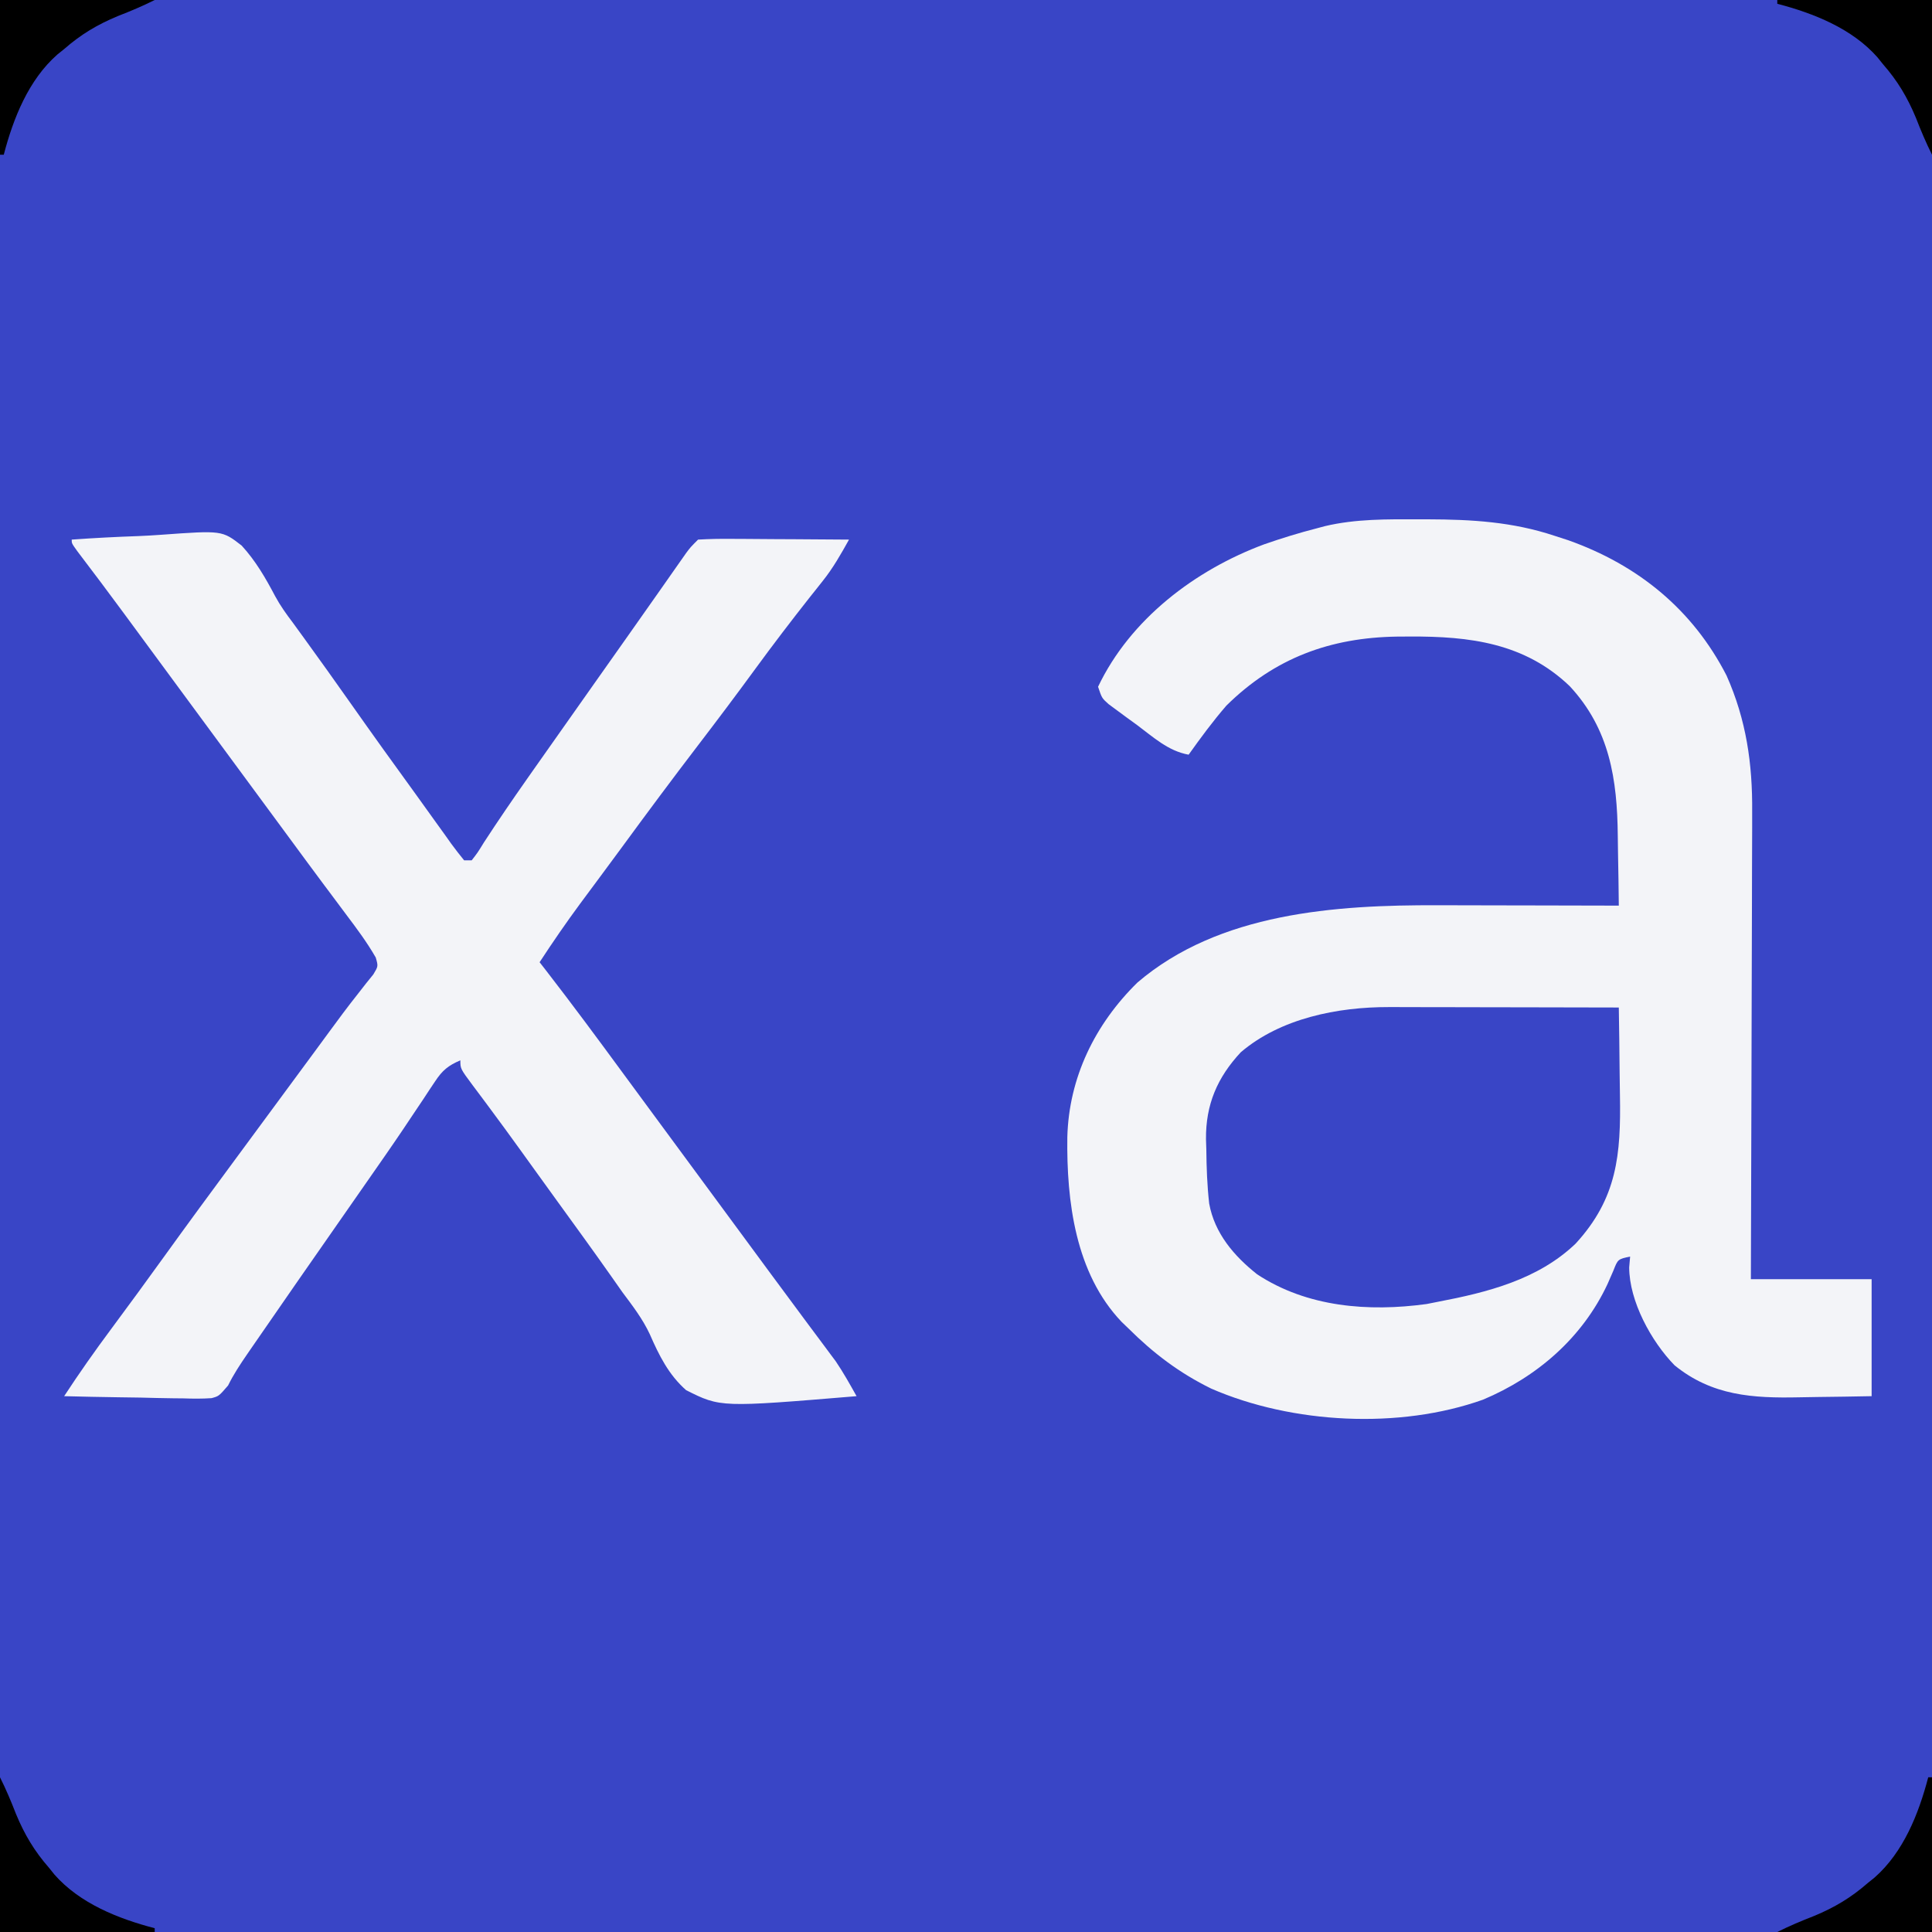
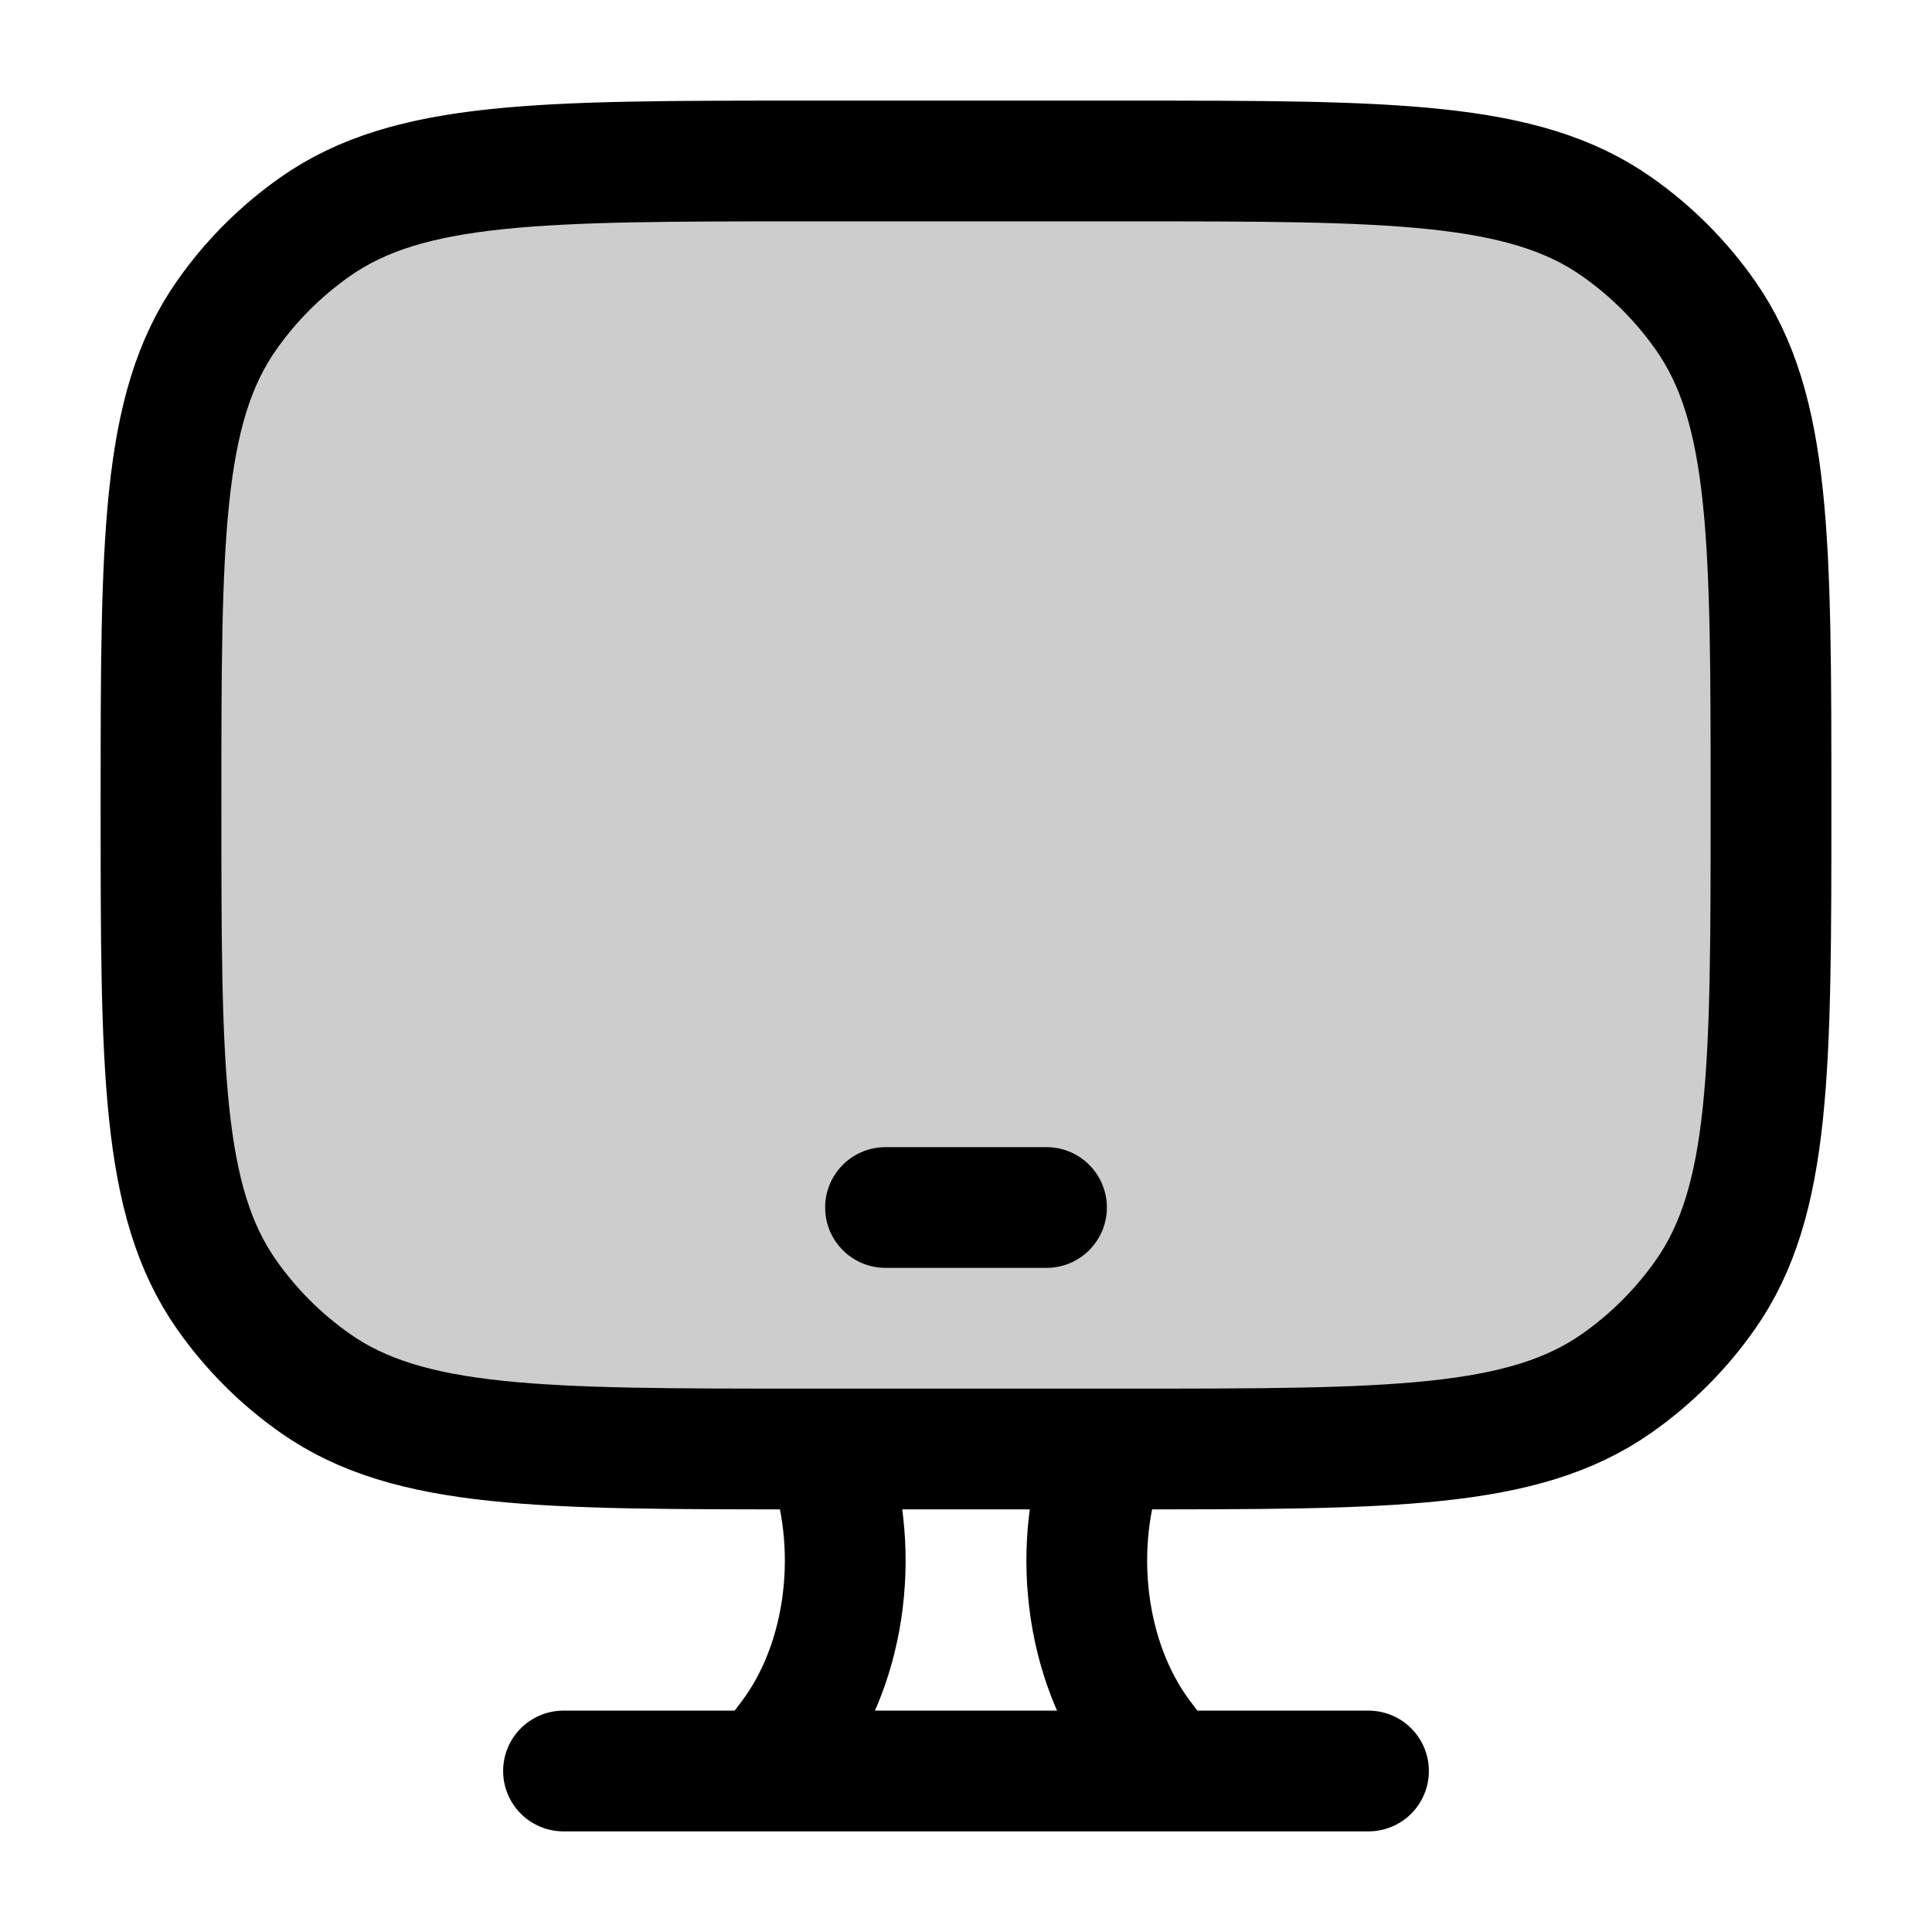
- <svg xmlns="http://www.w3.org/2000/svg" version="1.1" width="512" height="512">
-   <path d="M0 0 C168.96 0 337.92 0 512 0 C512 168.96 512 337.92 512 512 C343.04 512 174.08 512 0 512 C0 343.04 0 174.08 0 0 Z " fill="#3945C6" transform="translate(0,0)" />
-   <path d="M0 0 C0.779 0 1.558 0 2.361 0.001 C14.022 0.032 24.856 0.664 36 4.375 C37.189 4.76 38.377 5.146 39.602 5.543 C58.136 12.126 72.589 23.924 81.559 41.414 C86.78 53.158 88.451 64.757 88.341 77.519 C88.34 78.88 88.34 80.242 88.342 81.603 C88.343 85.255 88.325 88.907 88.304 92.559 C88.285 96.392 88.284 100.225 88.28 104.058 C88.271 111.297 88.246 118.535 88.216 125.774 C88.182 134.023 88.166 142.272 88.151 150.522 C88.12 167.473 88.065 184.424 88 201.375 C98.56 201.375 109.12 201.375 120 201.375 C120 211.605 120 221.835 120 232.375 C115.216 232.468 110.435 232.547 105.651 232.595 C104.028 232.615 102.406 232.642 100.783 232.677 C88.538 232.934 77.718 232.286 67.777 224.195 C61.61 217.879 55.786 207.245 55.75 198.25 C55.833 197.301 55.915 196.352 56 195.375 C52.756 196.071 52.756 196.071 51.562 199.113 C51.047 200.293 50.531 201.472 50 202.688 C43.344 216.881 31.409 227.258 16.992 233.309 C-5.158 241.203 -33.562 239.708 -55 230.375 C-63.454 226.23 -70.344 221.007 -77 214.375 C-77.575 213.823 -78.15 213.272 -78.742 212.703 C-91.041 199.831 -93.361 180.674 -93.148 163.754 C-92.739 147.928 -85.803 133.783 -74.562 122.75 C-52.923 104.249 -22.066 102.171 5.051 102.277 C6.445 102.279 7.839 102.281 9.232 102.282 C12.854 102.285 16.476 102.295 20.097 102.306 C23.811 102.317 27.526 102.321 31.24 102.326 C38.494 102.337 45.747 102.354 53 102.375 C52.955 97.77 52.885 93.167 52.792 88.563 C52.765 87.003 52.743 85.442 52.729 83.882 C52.585 68.907 50.576 55.604 40 44.223 C28.06 32.773 13.498 30.976 -2.438 31.062 C-3.533 31.068 -4.628 31.074 -5.757 31.08 C-23.445 31.345 -38.197 36.739 -51 49.375 C-54.585 53.519 -57.822 57.915 -61 62.375 C-66.444 61.396 -70.346 57.729 -74.688 54.5 C-75.567 53.862 -76.447 53.224 -77.354 52.566 C-78.189 51.949 -79.025 51.331 -79.887 50.695 C-80.652 50.131 -81.417 49.566 -82.206 48.985 C-84 47.375 -84 47.375 -85 44.375 C-76.463 26.434 -59.258 13.417 -40.98 6.625 C-36.375 5.021 -31.726 3.583 -27 2.375 C-26.303 2.188 -25.607 2.001 -24.889 1.809 C-16.688 -0.132 -8.376 -0.021 0 0 Z " fill="#F3F4F8" transform="translate(376,137.625)" />
-   <path d="M0 0 C5.903 -0.424 11.797 -0.73 17.712 -0.934 C19.718 -1.019 21.722 -1.134 23.723 -1.282 C39.847 -2.445 39.847 -2.445 45.036 1.578 C48.724 5.596 51.369 10.156 53.901 14.962 C55.258 17.479 56.864 19.727 58.594 22 C59.08 22.67 59.566 23.339 60.066 24.029 C60.539 24.68 61.013 25.33 61.5 26 C65.708 31.805 69.876 37.635 74 43.5 C79.733 51.649 85.549 59.736 91.405 67.797 C93.011 70.015 94.604 72.241 96.195 74.469 C97.193 75.854 98.19 77.24 99.188 78.625 C99.645 79.271 100.103 79.917 100.574 80.583 C101.667 82.092 102.827 83.552 104 85 C104.66 85 105.32 85 106 85 C107.575 82.972 107.575 82.972 109.25 80.25 C112.974 74.523 116.823 68.902 120.75 63.312 C121.655 62.023 121.655 62.023 122.579 60.707 C127.884 53.154 133.204 45.613 138.532 38.077 C140.522 35.261 142.51 32.445 144.498 29.628 C145.491 28.221 146.485 26.814 147.479 25.407 C150.109 21.683 152.734 17.956 155.352 14.223 C155.899 13.443 156.447 12.663 157.012 11.859 C158.065 10.359 159.118 8.858 160.168 7.355 C160.878 6.346 160.878 6.346 161.602 5.316 C162.017 4.723 162.433 4.129 162.862 3.518 C164 2 164 2 166 0 C169.013 -0.175 171.933 -0.231 174.945 -0.195 C176.273 -0.191 176.273 -0.191 177.627 -0.187 C180.46 -0.176 183.292 -0.15 186.125 -0.125 C188.043 -0.115 189.961 -0.106 191.879 -0.098 C196.586 -0.076 201.293 -0.041 206 0 C203.859 3.838 201.787 7.513 199.039 10.953 C198.493 11.644 197.946 12.336 197.383 13.048 C196.803 13.775 196.223 14.501 195.625 15.25 C190.678 21.525 185.839 27.86 181.125 34.312 C176.16 41.102 171.113 47.821 166 54.5 C159.144 63.461 152.42 72.511 145.753 81.613 C143.918 84.112 142.073 86.604 140.227 89.094 C139.603 89.936 138.979 90.778 138.336 91.646 C137.157 93.239 135.975 94.83 134.792 96.42 C131.029 101.509 127.465 106.704 124 112 C124.559 112.718 125.119 113.436 125.695 114.176 C132.674 123.185 139.445 132.34 146.186 141.528 C149.118 145.523 152.059 149.511 155 153.5 C156.167 155.083 157.333 156.667 158.5 158.25 C159.077 159.034 159.655 159.817 160.25 160.625 C166.667 169.333 173.083 178.042 179.5 186.75 C180.078 187.535 180.657 188.319 181.252 189.128 C182.411 190.701 183.57 192.275 184.728 193.849 C187.758 197.965 190.797 202.074 193.852 206.172 C194.483 207.022 195.115 207.872 195.766 208.748 C196.968 210.366 198.174 211.982 199.383 213.596 C200.203 214.701 200.203 214.701 201.039 215.828 C201.516 216.467 201.992 217.105 202.483 217.763 C204.507 220.747 206.237 223.854 208 227 C171.96 229.991 171.96 229.991 162.83 225.409 C158.193 221.318 155.655 216.194 153.208 210.591 C151.298 206.496 148.631 203.044 145.938 199.438 C144.951 198.042 143.97 196.644 142.992 195.242 C138.278 188.54 133.458 181.914 128.65 175.279 C126.989 172.985 125.332 170.688 123.676 168.391 C123.129 167.632 122.582 166.873 122.018 166.092 C120.933 164.586 119.848 163.08 118.763 161.574 C116.112 157.9 113.444 154.24 110.738 150.605 C109.967 149.567 109.967 149.567 109.18 148.507 C108.207 147.199 107.231 145.894 106.25 144.593 C103 140.221 103 140.221 103 138 C99.806 139.357 98.233 140.656 96.328 143.543 C95.592 144.641 95.592 144.641 94.841 145.761 C94.316 146.562 93.791 147.362 93.25 148.188 C92.086 149.927 90.92 151.665 89.754 153.402 C89.142 154.319 88.53 155.235 87.899 156.179 C84.716 160.907 81.45 165.577 78.188 170.25 C76.833 172.194 75.479 174.138 74.125 176.082 C73.447 177.055 72.769 178.028 72.07 179.03 C59.874 196.521 59.874 196.521 47.75 214.062 C47.32 214.687 46.891 215.311 46.448 215.955 C44.595 218.655 42.891 221.222 41.445 224.168 C39 227 39 227 37.06 227.524 C34.566 227.696 32.139 227.674 29.641 227.586 C28.736 227.577 27.832 227.569 26.9 227.56 C24.016 227.527 21.134 227.451 18.25 227.375 C16.293 227.345 14.336 227.318 12.379 227.293 C7.585 227.227 2.793 227.123 -2 227 C2.004 220.876 6.191 214.929 10.562 209.062 C15.25 202.738 19.903 196.391 24.5 190 C30.681 181.416 36.948 172.898 43.234 164.391 C46.16 160.43 49.08 156.465 52 152.5 C56.184 146.82 60.369 141.141 64.559 135.465 C65.754 133.843 66.947 132.219 68.137 130.593 C70.62 127.202 73.111 123.83 75.727 120.539 C76.477 119.577 77.227 118.616 78 117.625 C78.639 116.834 79.279 116.042 79.938 115.227 C81.24 113.06 81.24 113.06 80.578 110.75 C78.268 106.725 75.543 103.076 72.75 99.375 C71.474 97.664 70.198 95.953 68.922 94.242 C68.269 93.37 67.616 92.499 66.943 91.601 C63.941 87.583 60.971 83.541 58 79.5 C56.834 77.917 55.667 76.333 54.5 74.75 C33.5 46.25 33.5 46.25 31.749 43.873 C30.586 42.296 29.424 40.718 28.261 39.14 C25.28 35.096 22.301 31.051 19.324 27.004 C18.112 25.357 16.9 23.71 15.688 22.062 C15.107 21.274 14.527 20.485 13.929 19.672 C9.824 14.098 5.672 8.562 1.477 3.055 C0 1 0 1 0 0 Z " fill="#F3F4F8" transform="translate(19,143)" />
-   <path d="M0 0 C0.664 -0 1.329 -0 2.013 -0 C4.183 0 6.352 0.008 8.522 0.016 C10.036 0.018 11.551 0.019 13.065 0.02 C17.032 0.024 20.999 0.034 24.966 0.045 C29.022 0.055 33.077 0.06 37.133 0.065 C45.076 0.075 53.02 0.092 60.963 0.114 C61.063 5.894 61.135 11.673 61.183 17.454 C61.203 19.416 61.23 21.378 61.265 23.339 C61.537 39.083 60.55 50.674 49.514 62.692 C39.538 72.241 26.094 75.611 12.963 78.114 C11.992 78.306 11.022 78.498 10.022 78.696 C-5.365 80.798 -21.634 79.547 -34.885 70.817 C-41.02 65.962 -46.162 59.935 -47.588 52.078 C-48.131 47.283 -48.298 42.561 -48.349 37.739 C-48.378 36.844 -48.407 35.949 -48.437 35.028 C-48.524 25.862 -45.455 18.665 -39.209 11.965 C-28.639 2.954 -13.521 -0.025 0 0 Z " fill="#3945C6" transform="translate(368.0369,266.8865)" />
-   <path d="M0 0 C0.33 0 0.66 0 1 0 C1 13.53 1 27.06 1 41 C-12.53 41 -26.06 41 -40 41 C-36.763 39.381 -33.614 38.057 -30.25 36.75 C-24.784 34.479 -20.444 31.884 -16 28 C-15.407 27.523 -14.814 27.046 -14.203 26.555 C-6.561 19.826 -2.527 9.664 0 0 Z " fill="#000000" transform="translate(511,471)" />
-   <path d="M0 0 C1.619 3.237 2.943 6.386 4.25 9.75 C6.521 15.216 9.116 19.556 13 24 C13.715 24.889 13.715 24.889 14.445 25.797 C21.174 33.439 31.336 37.473 41 40 C41 40.33 41 40.66 41 41 C27.47 41 13.94 41 0 41 C0 27.47 0 13.94 0 0 Z " fill="#000000" transform="translate(0,471)" />
-   <path d="M0 0 C13.53 0 27.06 0 41 0 C41 13.53 41 27.06 41 41 C39.381 37.763 38.057 34.614 36.75 31.25 C34.479 25.784 31.884 21.444 28 17 C27.523 16.407 27.046 15.814 26.555 15.203 C19.826 7.561 9.664 3.527 0 1 C0 0.67 0 0.34 0 0 Z " fill="#000000" transform="translate(471,0)" />
-   <path d="M0 0 C13.53 0 27.06 0 41 0 C37.763 1.619 34.614 2.943 31.25 4.25 C25.784 6.521 21.444 9.116 17 13 C16.407 13.477 15.814 13.954 15.203 14.445 C7.561 21.174 3.527 31.336 1 41 C0.67 41 0.34 41 0 41 C0 27.47 0 13.94 0 0 Z " fill="#000000" transform="translate(0,0)" />
+ <svg xmlns="http://www.w3.org/2000/svg" width="24" height="24" viewBox="0 0 24 24">
+   <path fill="#CDCDCD" stroke="currentColor" stroke-linecap="round" stroke-linejoin="round" stroke-width="1.5" d="M14 2h-4c-3.28 0-4.919 0-6.081.814a4.5 4.5 0 0 0-1.105 1.105C2 5.08 2 6.72 2 10s0 4.919.814 6.081a4.5 4.5 0 0 0 1.105 1.105C5.08 18 6.72 18 10 18h4c3.28 0 4.919 0 6.081-.814a4.5 4.5 0 0 0 1.105-1.105C22 14.92 22 13.28 22 10s0-4.919-.814-6.081a4.5 4.5 0 0 0-1.105-1.105C18.92 2 17.28 2 14 2m-3 13h2m1.5 7l-.316-.419c-.71-.944-.887-2.387-.437-3.581M9.5 22l.316-.419c.71-.944.887-2.387.437-3.581M7 22h10" color="currentColor" />
</svg>
